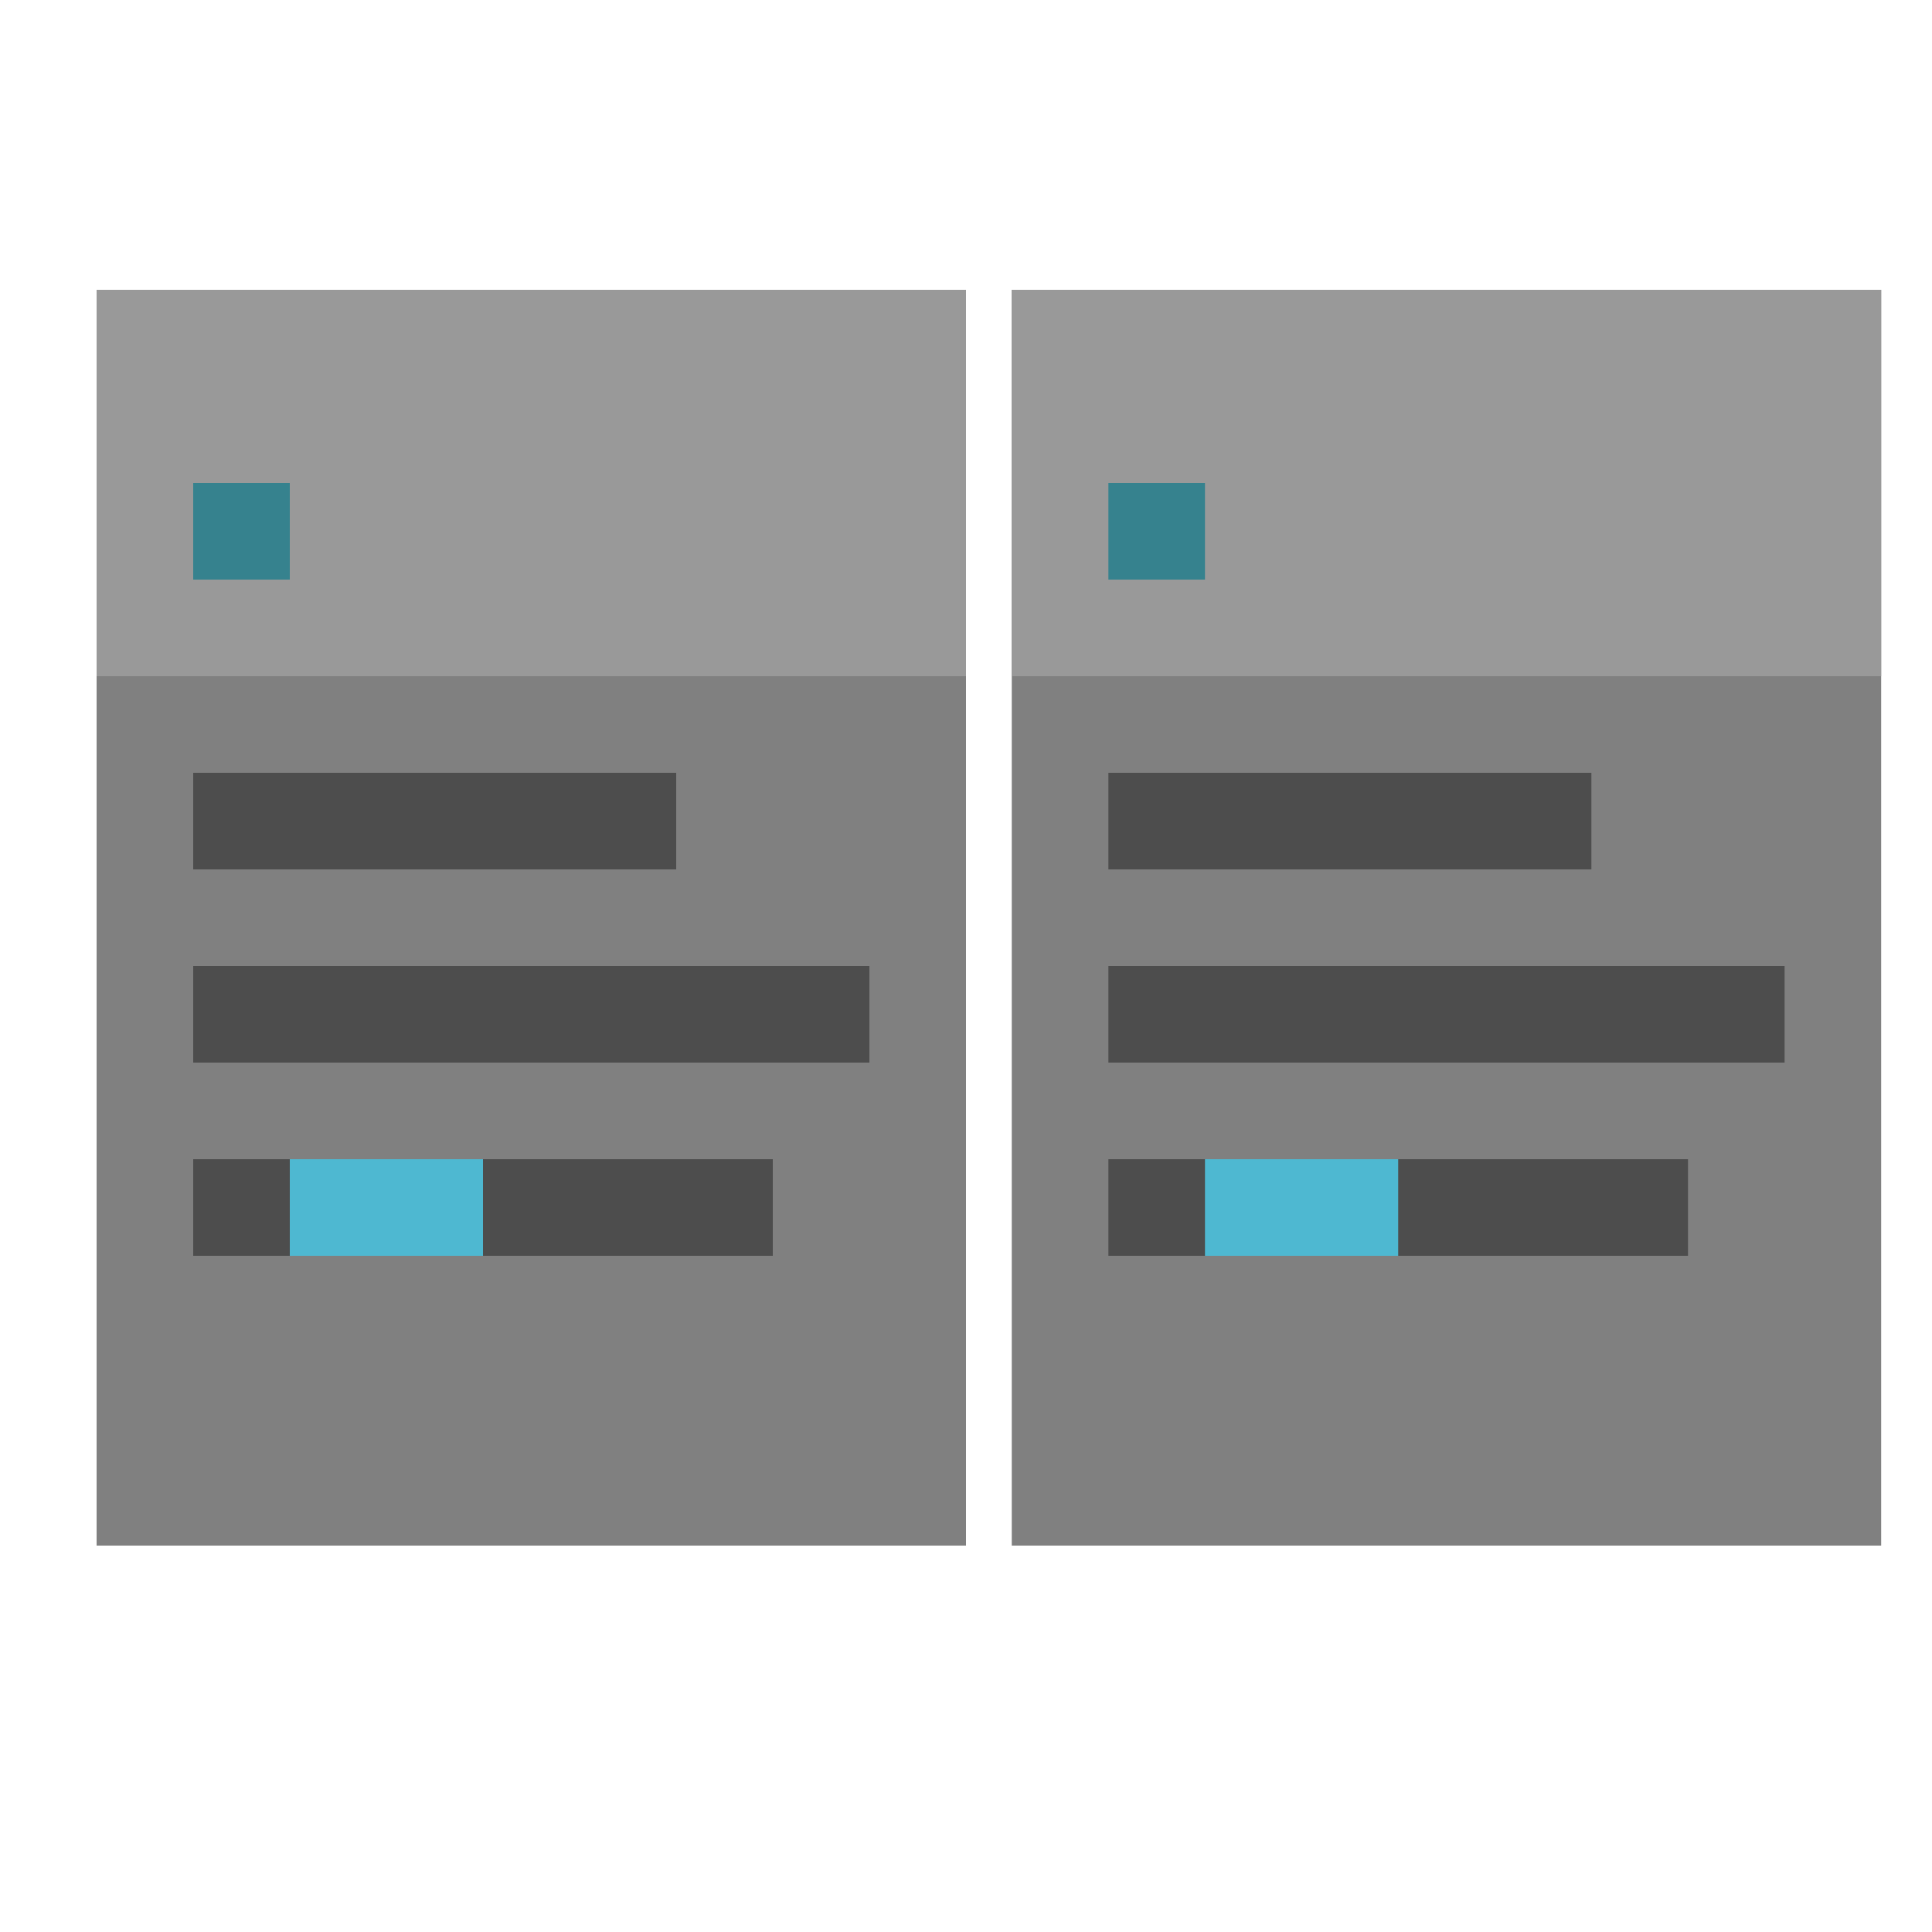
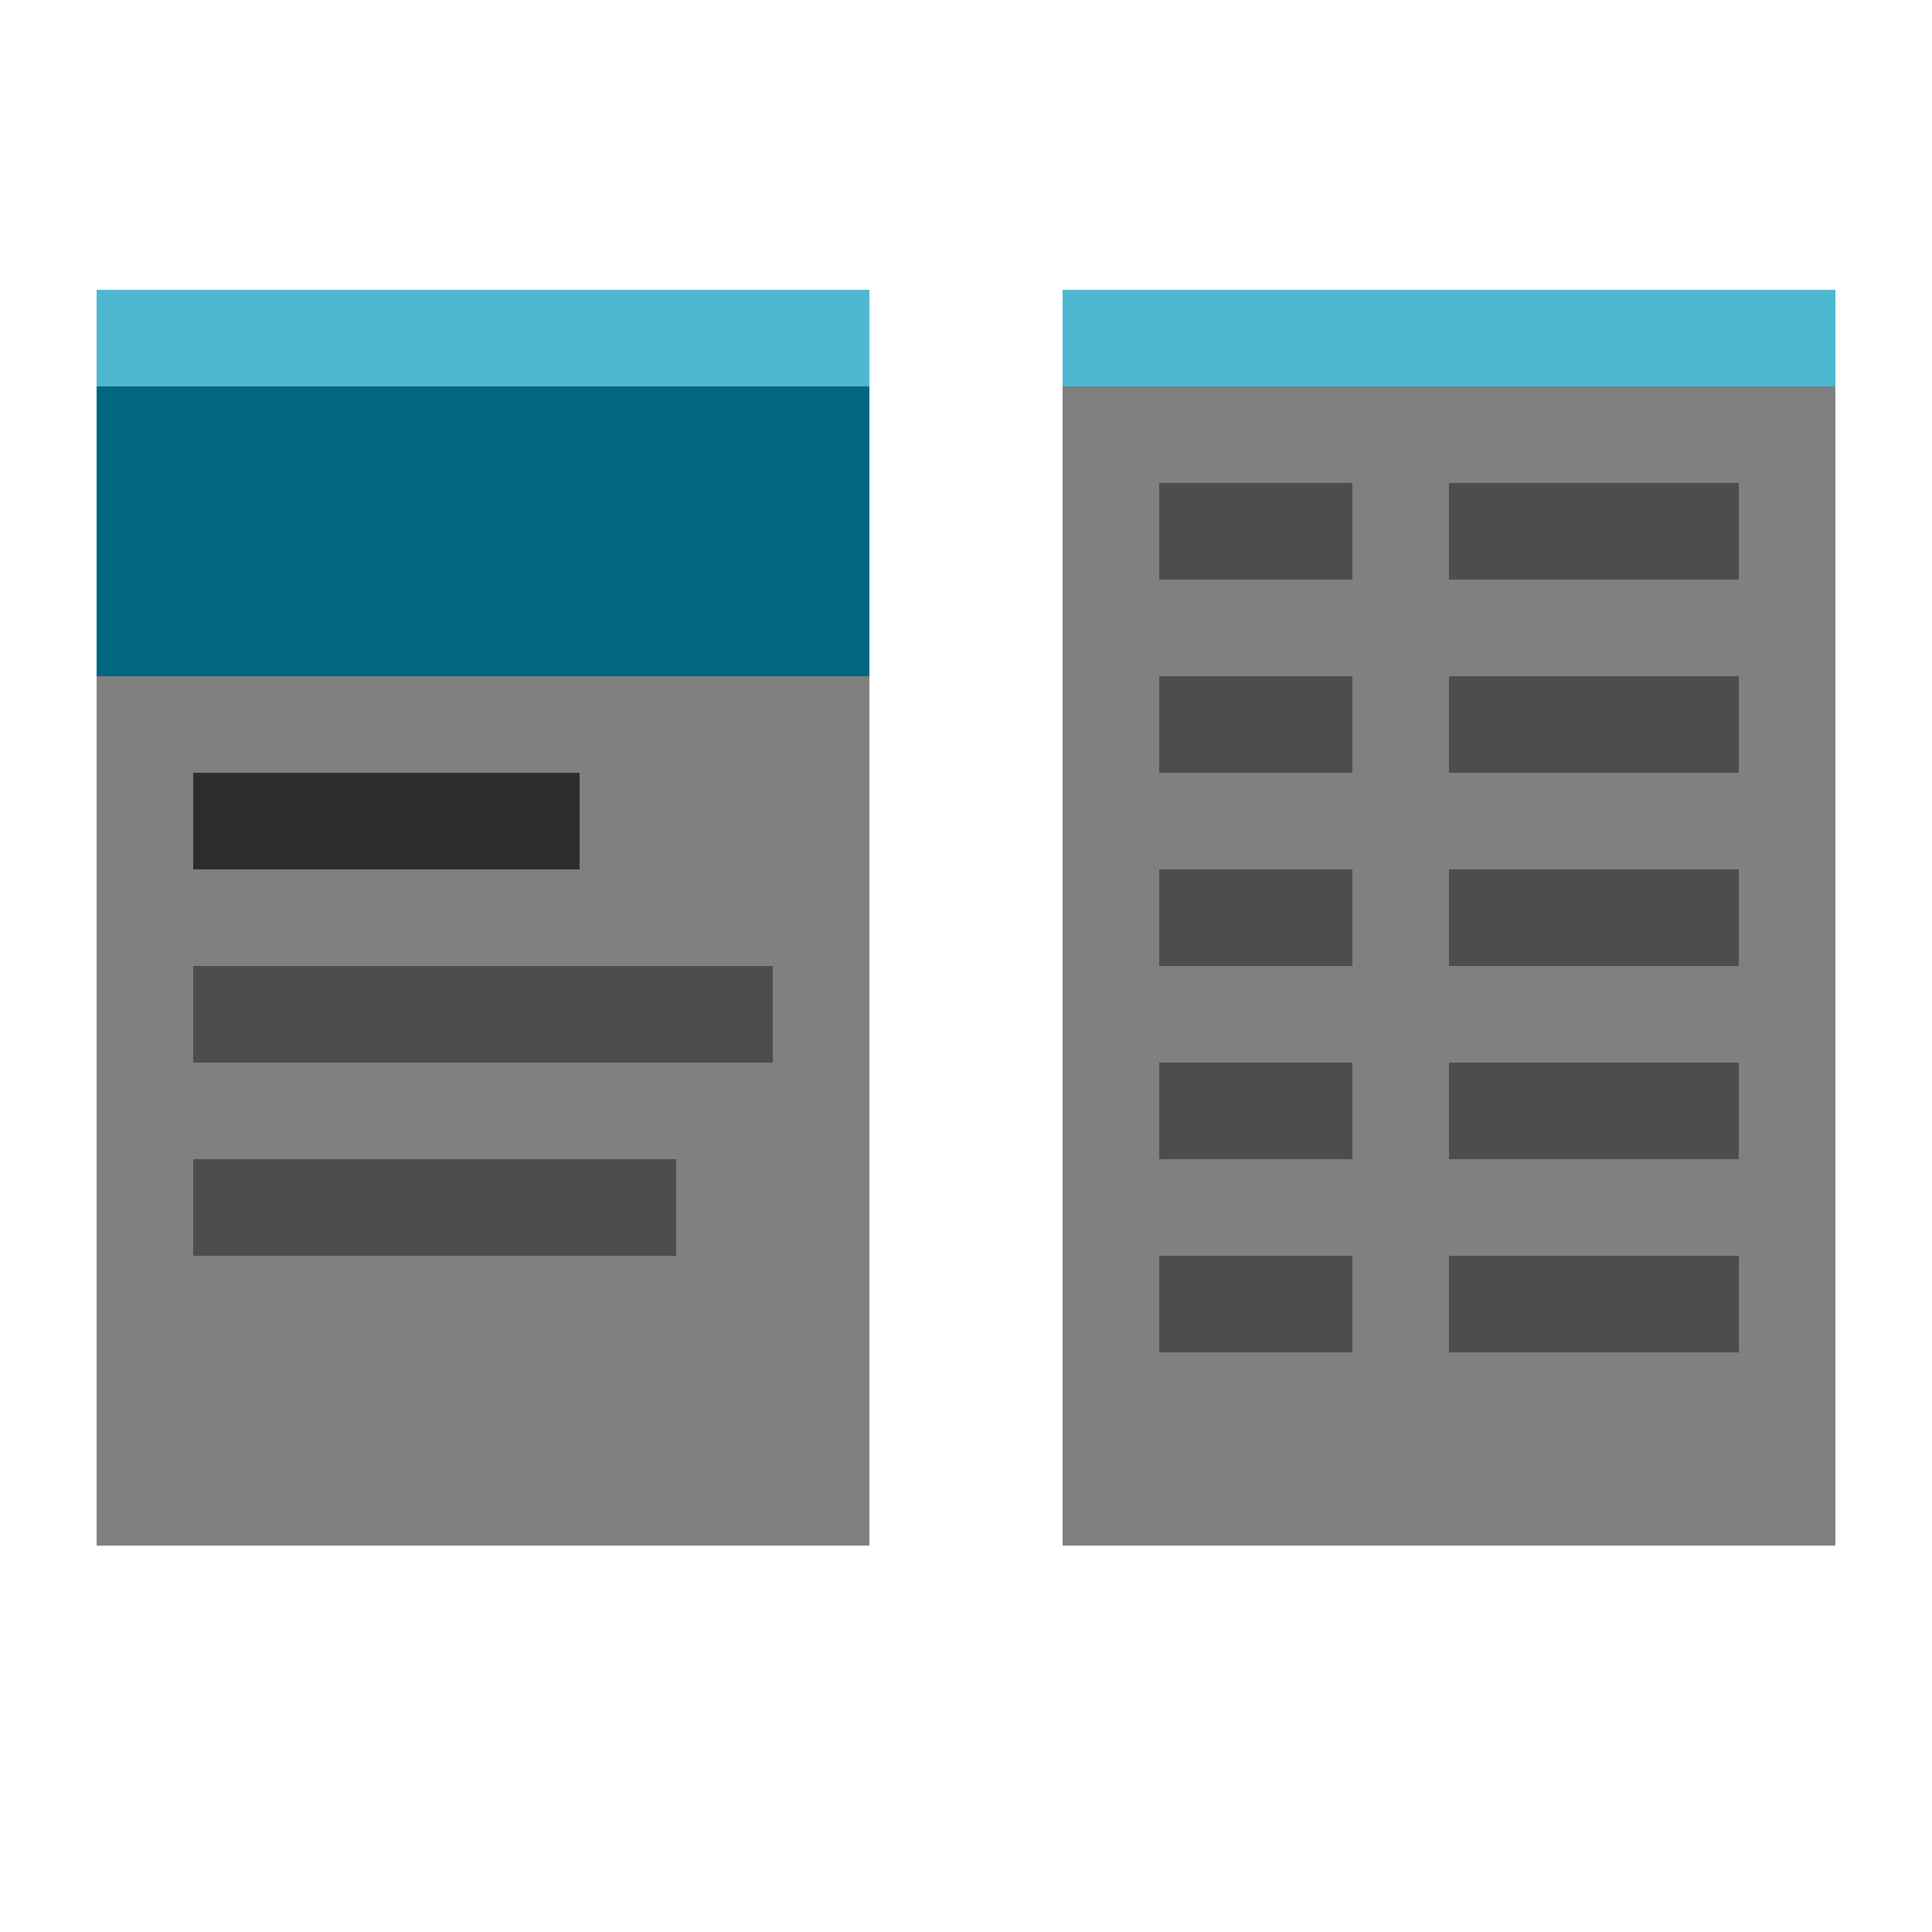
- <svg xmlns="http://www.w3.org/2000/svg" version="1.1" id="Layer_1" x="0px" y="0px" width="20px" height="20px" viewBox="0 0 20 20" style="enable-background:new 0 0 20 20;" xml:space="preserve">
-   <defs id="defs3737" />
-   <g id="g3682">
-     <rect x="1" y="3" style="fill:#808080;" width="9" height="13" id="rect3680" />
+ <svg xmlns="http://www.w3.org/2000/svg" version="1.1" id="Layer_1" x="0px" y="0px" viewBox="0 0 20 20" style="enable-background:new 0 0 20 20;" xml:space="preserve">
+   <style type="text/css">
+ 	.st0{fill:#808080;}
+ 	.st1{fill:none;stroke:#2D2D2D;stroke-miterlimit:10;}
+ 	.st2{fill:none;stroke:#4D4D4D;stroke-miterlimit:10;}
+ 	.st3{fill:#006682;}
+ 	.st4{fill:none;stroke:#4EB8D1;stroke-miterlimit:10;}
+ </style>
+   <g>
+     <rect x="1" y="3" class="st0" width="8" height="13" />
  </g>
-   <line style="fill:none;stroke:#4D4D4D;stroke-miterlimit:10;" x1="7" y1="8.5" x2="2" y2="8.5" id="line3684" />
-   <line style="fill:none;stroke:#4D4D4D;stroke-miterlimit:10;" x1="8" y1="12.5" x2="2" y2="12.5" id="line3686" />
-   <line style="fill:none;stroke:#4D4D4D;stroke-miterlimit:10;" x1="9" y1="10.5" x2="2" y2="10.5" id="line3688" />
-   <line style="fill:none;stroke:#4EB8D1;stroke-miterlimit:10;" x1="5" y1="12.5" x2="3" y2="12.5" id="line3690" />
-   <g id="g3694">
-     <rect x="1" y="3" style="fill:#999999;" width="9" height="4" id="rect3692" />
+   <line class="st1" x1="6" y1="8.5" x2="2" y2="8.5" />
+   <line class="st2" x1="7" y1="12.5" x2="2" y2="12.5" />
+   <line class="st2" x1="8" y1="10.5" x2="2" y2="10.5" />
+   <rect x="1" y="3" class="st3" width="8" height="4" />
+   <line class="st4" x1="9" y1="3.5" x2="1" y2="3.5" />
+   <g>
+     <rect x="11" y="3" class="st0" width="8" height="13" />
  </g>
-   <line style="fill:none;stroke:#36828E;stroke-miterlimit:10;" x1="3" y1="5.5" x2="2" y2="5.5" id="line3696" />
-   <g id="g3743" transform="translate(9.473684)">
-     <rect id="rect3741" height="13" width="9" style="fill:#808080" y="3" x="1" />
-   </g>
-   <line id="line3745" y2="8.5" x2="11.474" y1="8.5" x1="16.474" style="fill:none;stroke:#4d4d4d;stroke-miterlimit:10" />
-   <line id="line3747" y2="12.5" x2="11.474" y1="12.5" x1="17.474" style="fill:none;stroke:#4d4d4d;stroke-miterlimit:10" />
-   <line id="line3749" y2="10.5" x2="11.474" y1="10.5" x1="18.474" style="fill:none;stroke:#4d4d4d;stroke-miterlimit:10" />
-   <line id="line3751" y2="12.5" x2="12.474" y1="12.5" x1="14.474" style="fill:none;stroke:#4eb8d1;stroke-miterlimit:10" />
-   <g id="g3755" transform="translate(9.473684)">
-     <rect id="rect3753" height="4" width="9" style="fill:#999999" y="3" x="1" />
-   </g>
-   <line id="line3757" y2="5.5" x2="11.474" y1="5.5" x1="12.474" style="fill:none;stroke:#36828e;stroke-miterlimit:10" />
+   <line class="st2" x1="14" y1="7.5" x2="12" y2="7.5" />
+   <line class="st2" x1="14" y1="11.5" x2="12" y2="11.5" />
+   <line class="st2" x1="14" y1="9.5" x2="12" y2="9.5" />
+   <line class="st2" x1="18" y1="7.5" x2="15" y2="7.5" />
+   <line class="st2" x1="18" y1="11.5" x2="15" y2="11.5" />
+   <line class="st2" x1="18" y1="9.5" x2="15" y2="9.5" />
+   <line class="st2" x1="14" y1="5.5" x2="12" y2="5.5" />
+   <line class="st2" x1="18" y1="5.5" x2="15" y2="5.5" />
+   <line class="st4" x1="19" y1="3.5" x2="11" y2="3.5" />
+   <line class="st2" x1="14" y1="13.5" x2="12" y2="13.5" />
+   <line class="st2" x1="18" y1="13.5" x2="15" y2="13.5" />
</svg>
